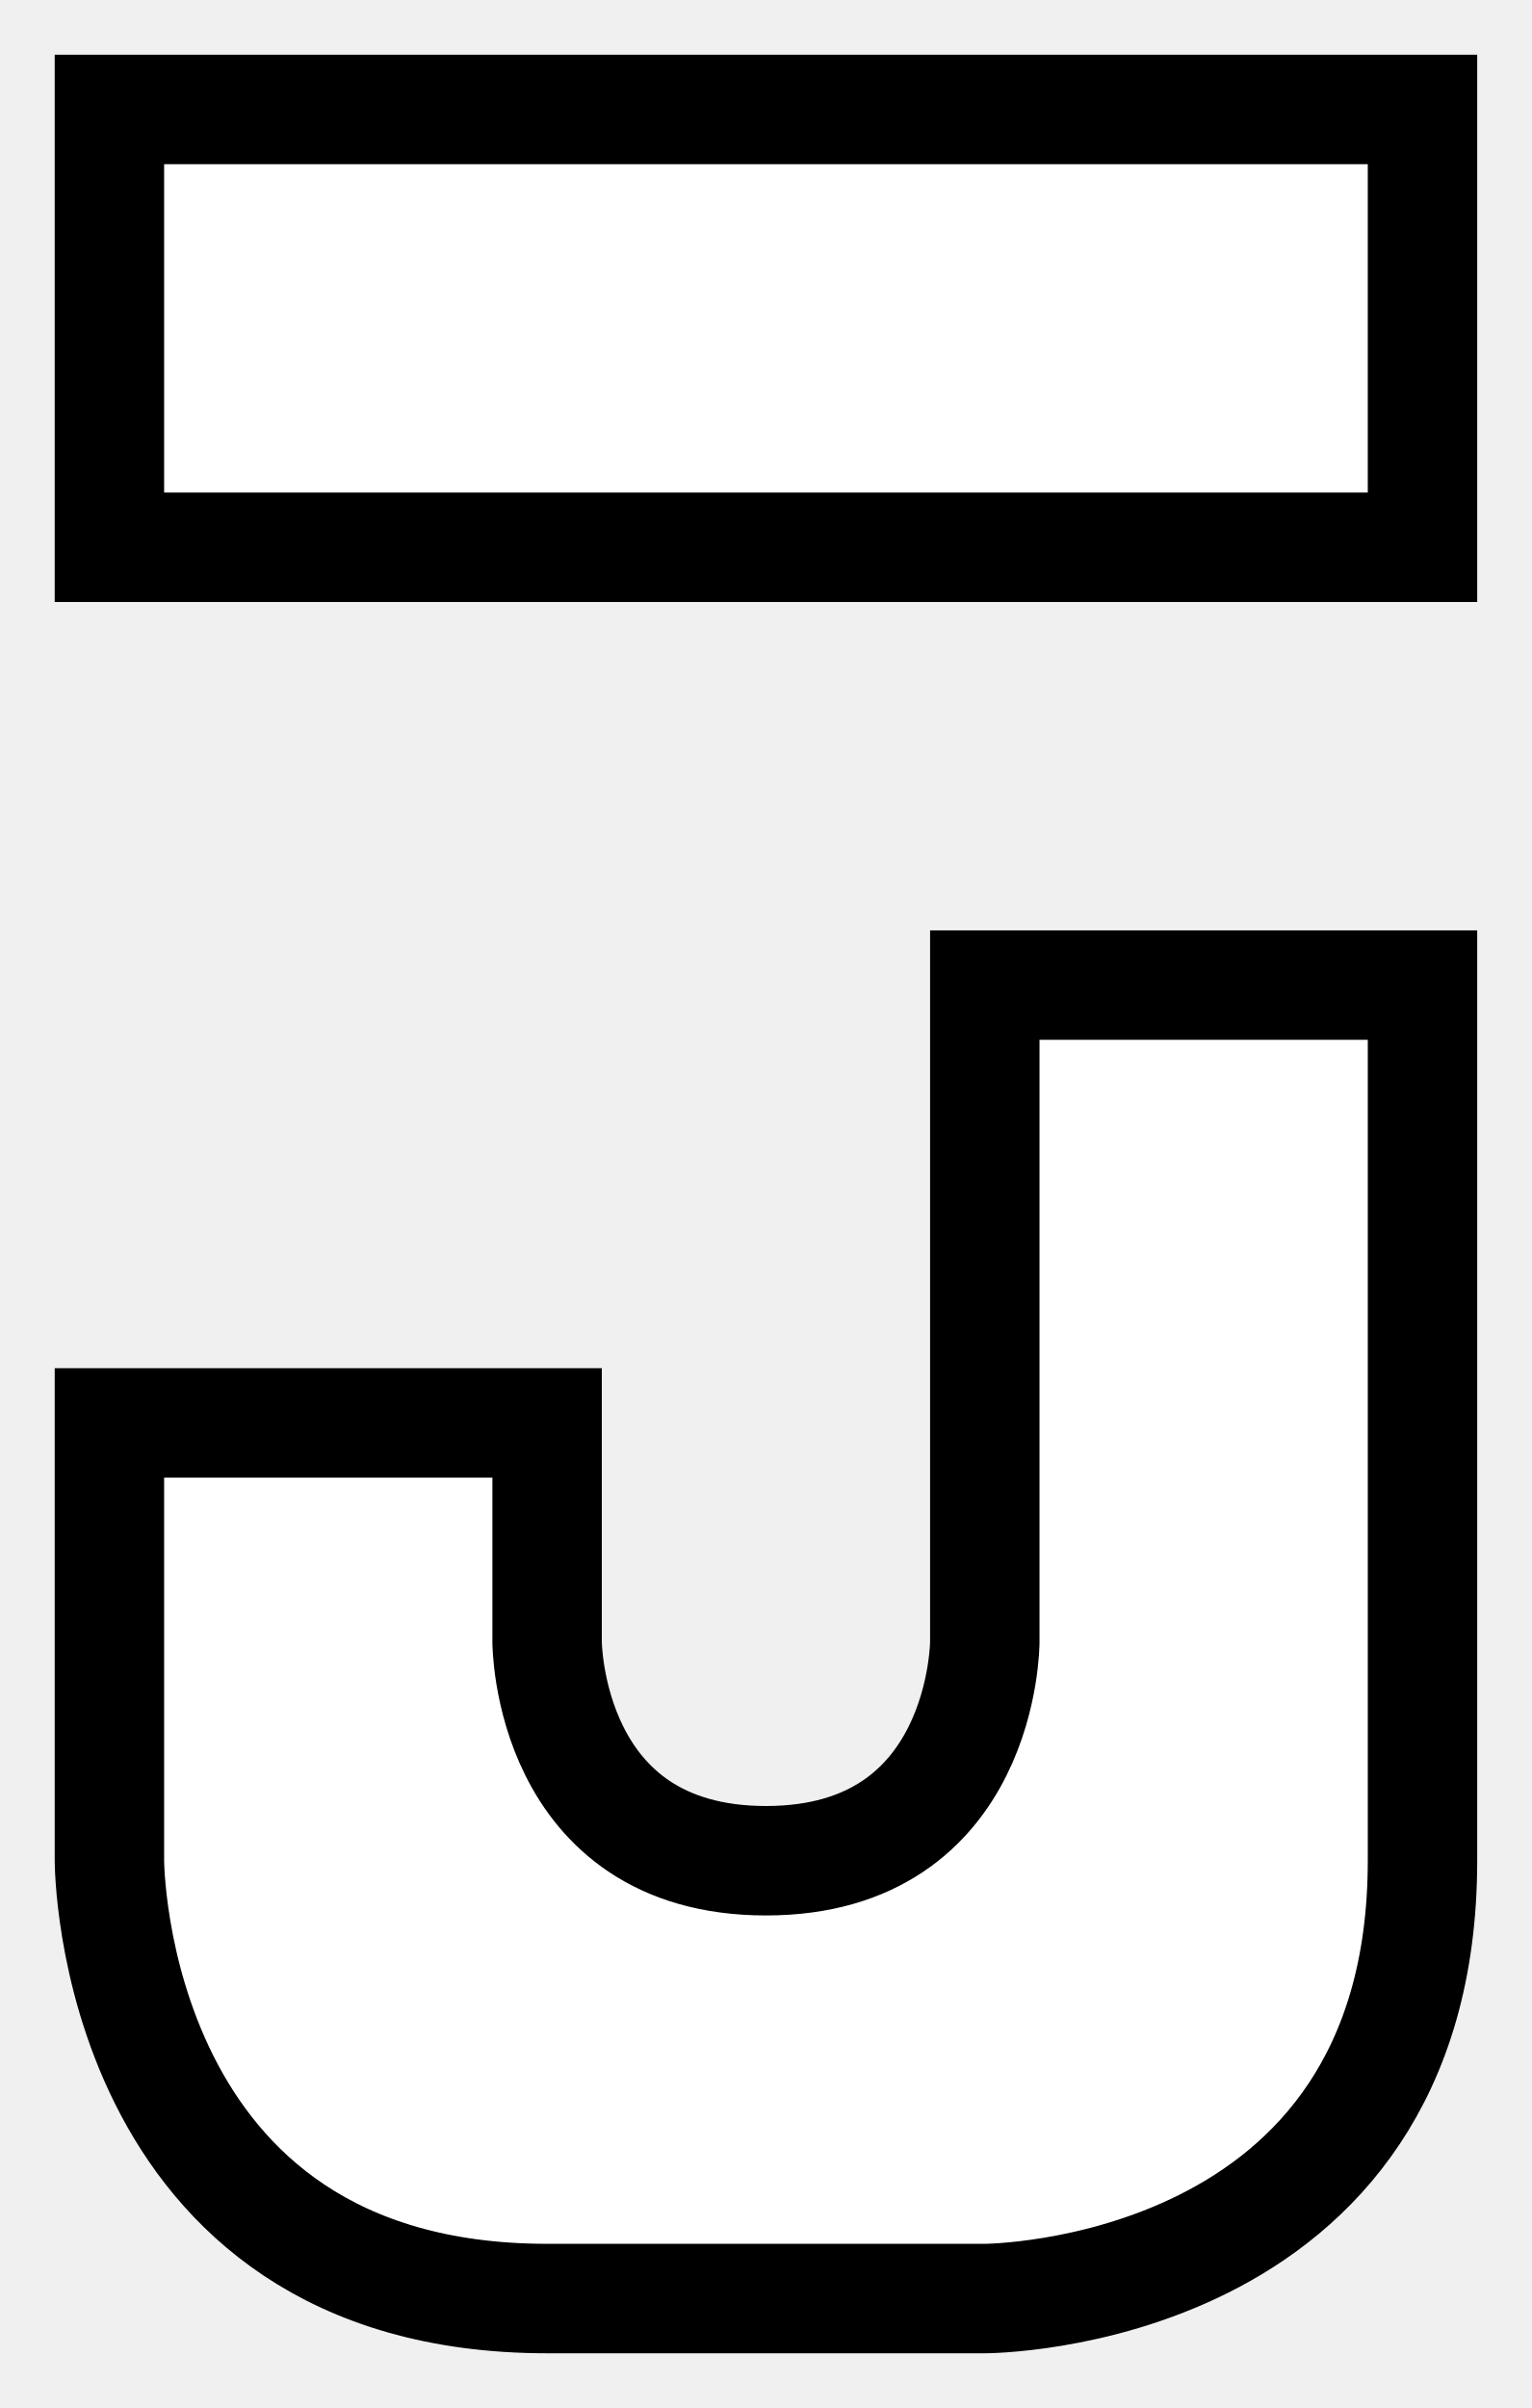
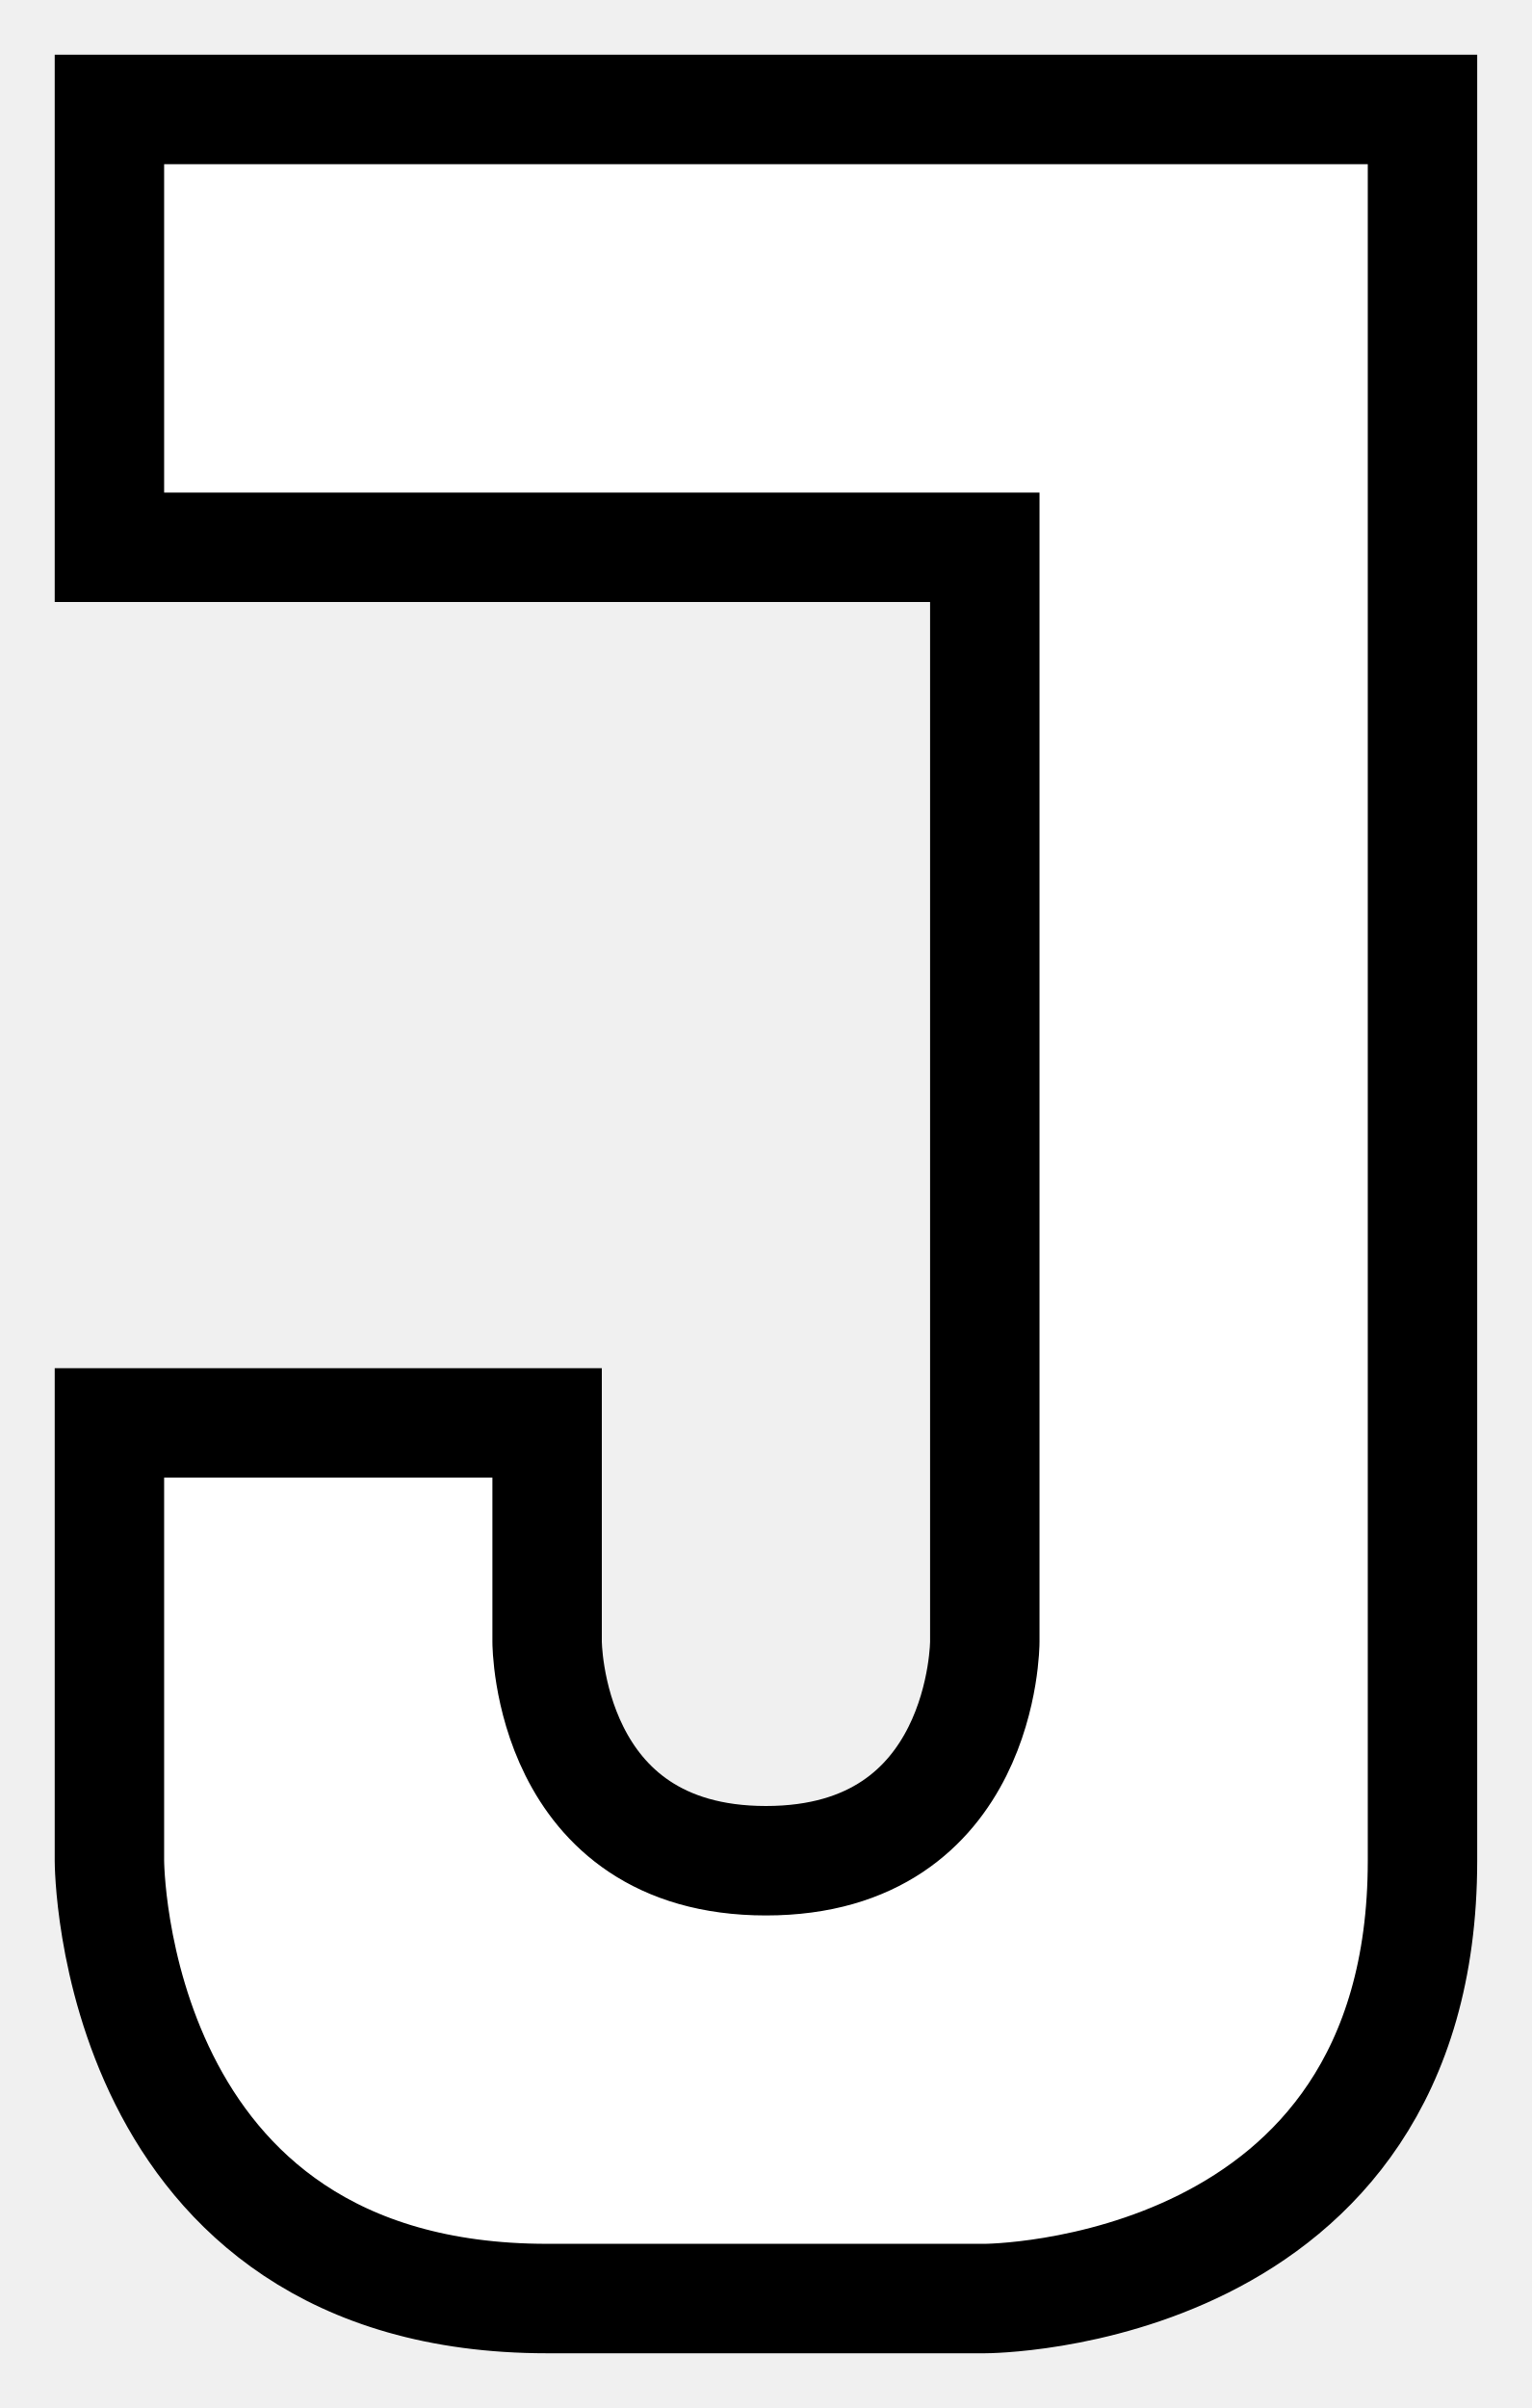
<svg xmlns="http://www.w3.org/2000/svg" width="14" height="22" viewBox="0 0 14 22" version="1.1" id="svg8">
  <defs id="defs2" />
-   <path style="fill:#ffffff;fill-opacity:1;stroke:#000000;stroke-opacity:1" d="m 13,9 v 8 c 0,4 -4,4 -4,4 H 5 C 1,21 1,17 1,17 v -4 h 4 v 2 c 0,0 0,2 2,2 2,0 2,-2 2,-2 V 9 Z" id="path955" />
-   <rect style="fill:#ffffff;fill-opacity:1;stroke:#000000;stroke-opacity:1" id="rect957" width="12" height="4" x="1" y="1" />
+   <path style="fill:#ffffff;fill-opacity:1;stroke:#000000;stroke-opacity:1" d="m 13,1 v 16 c 0,4 -4,4 -4,4 H 5 C 1,21 1,17 1,17 v -4 h 4 v 2 c 0,0 0,2 2,2 2,0 2,-2 2,-2 V 5 H 1 V 1 Z" id="path955" />
</svg>
